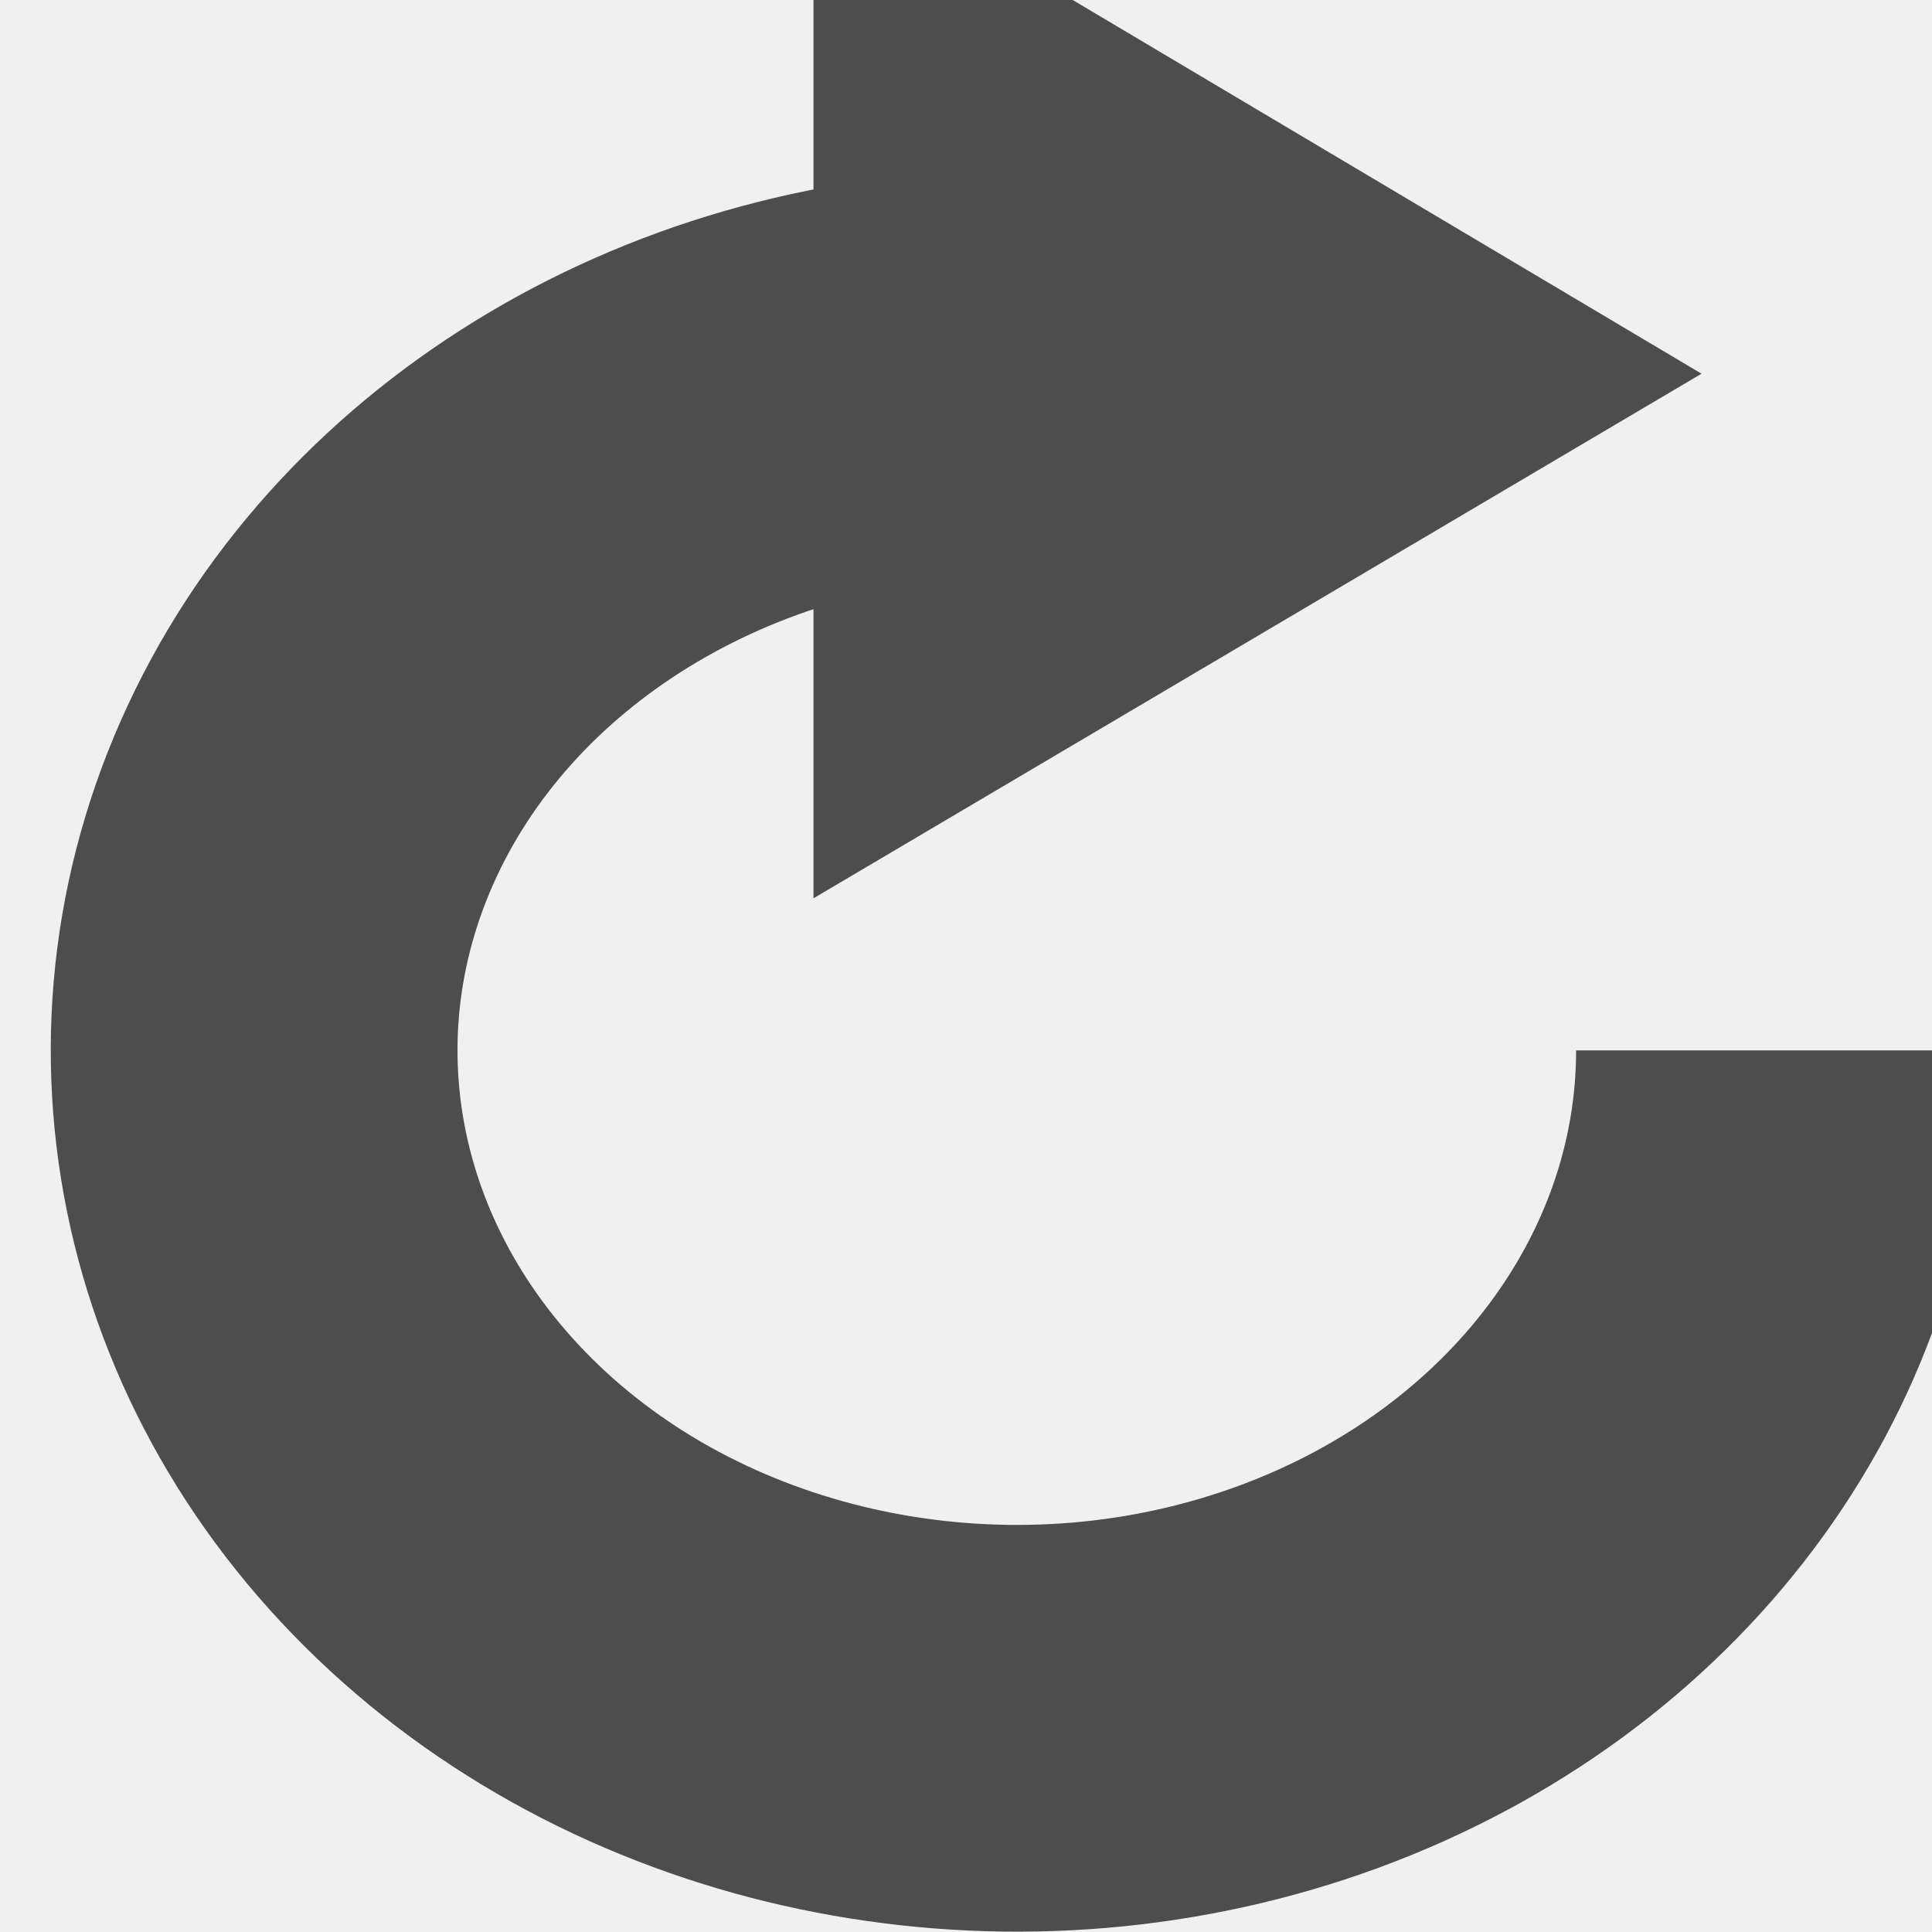
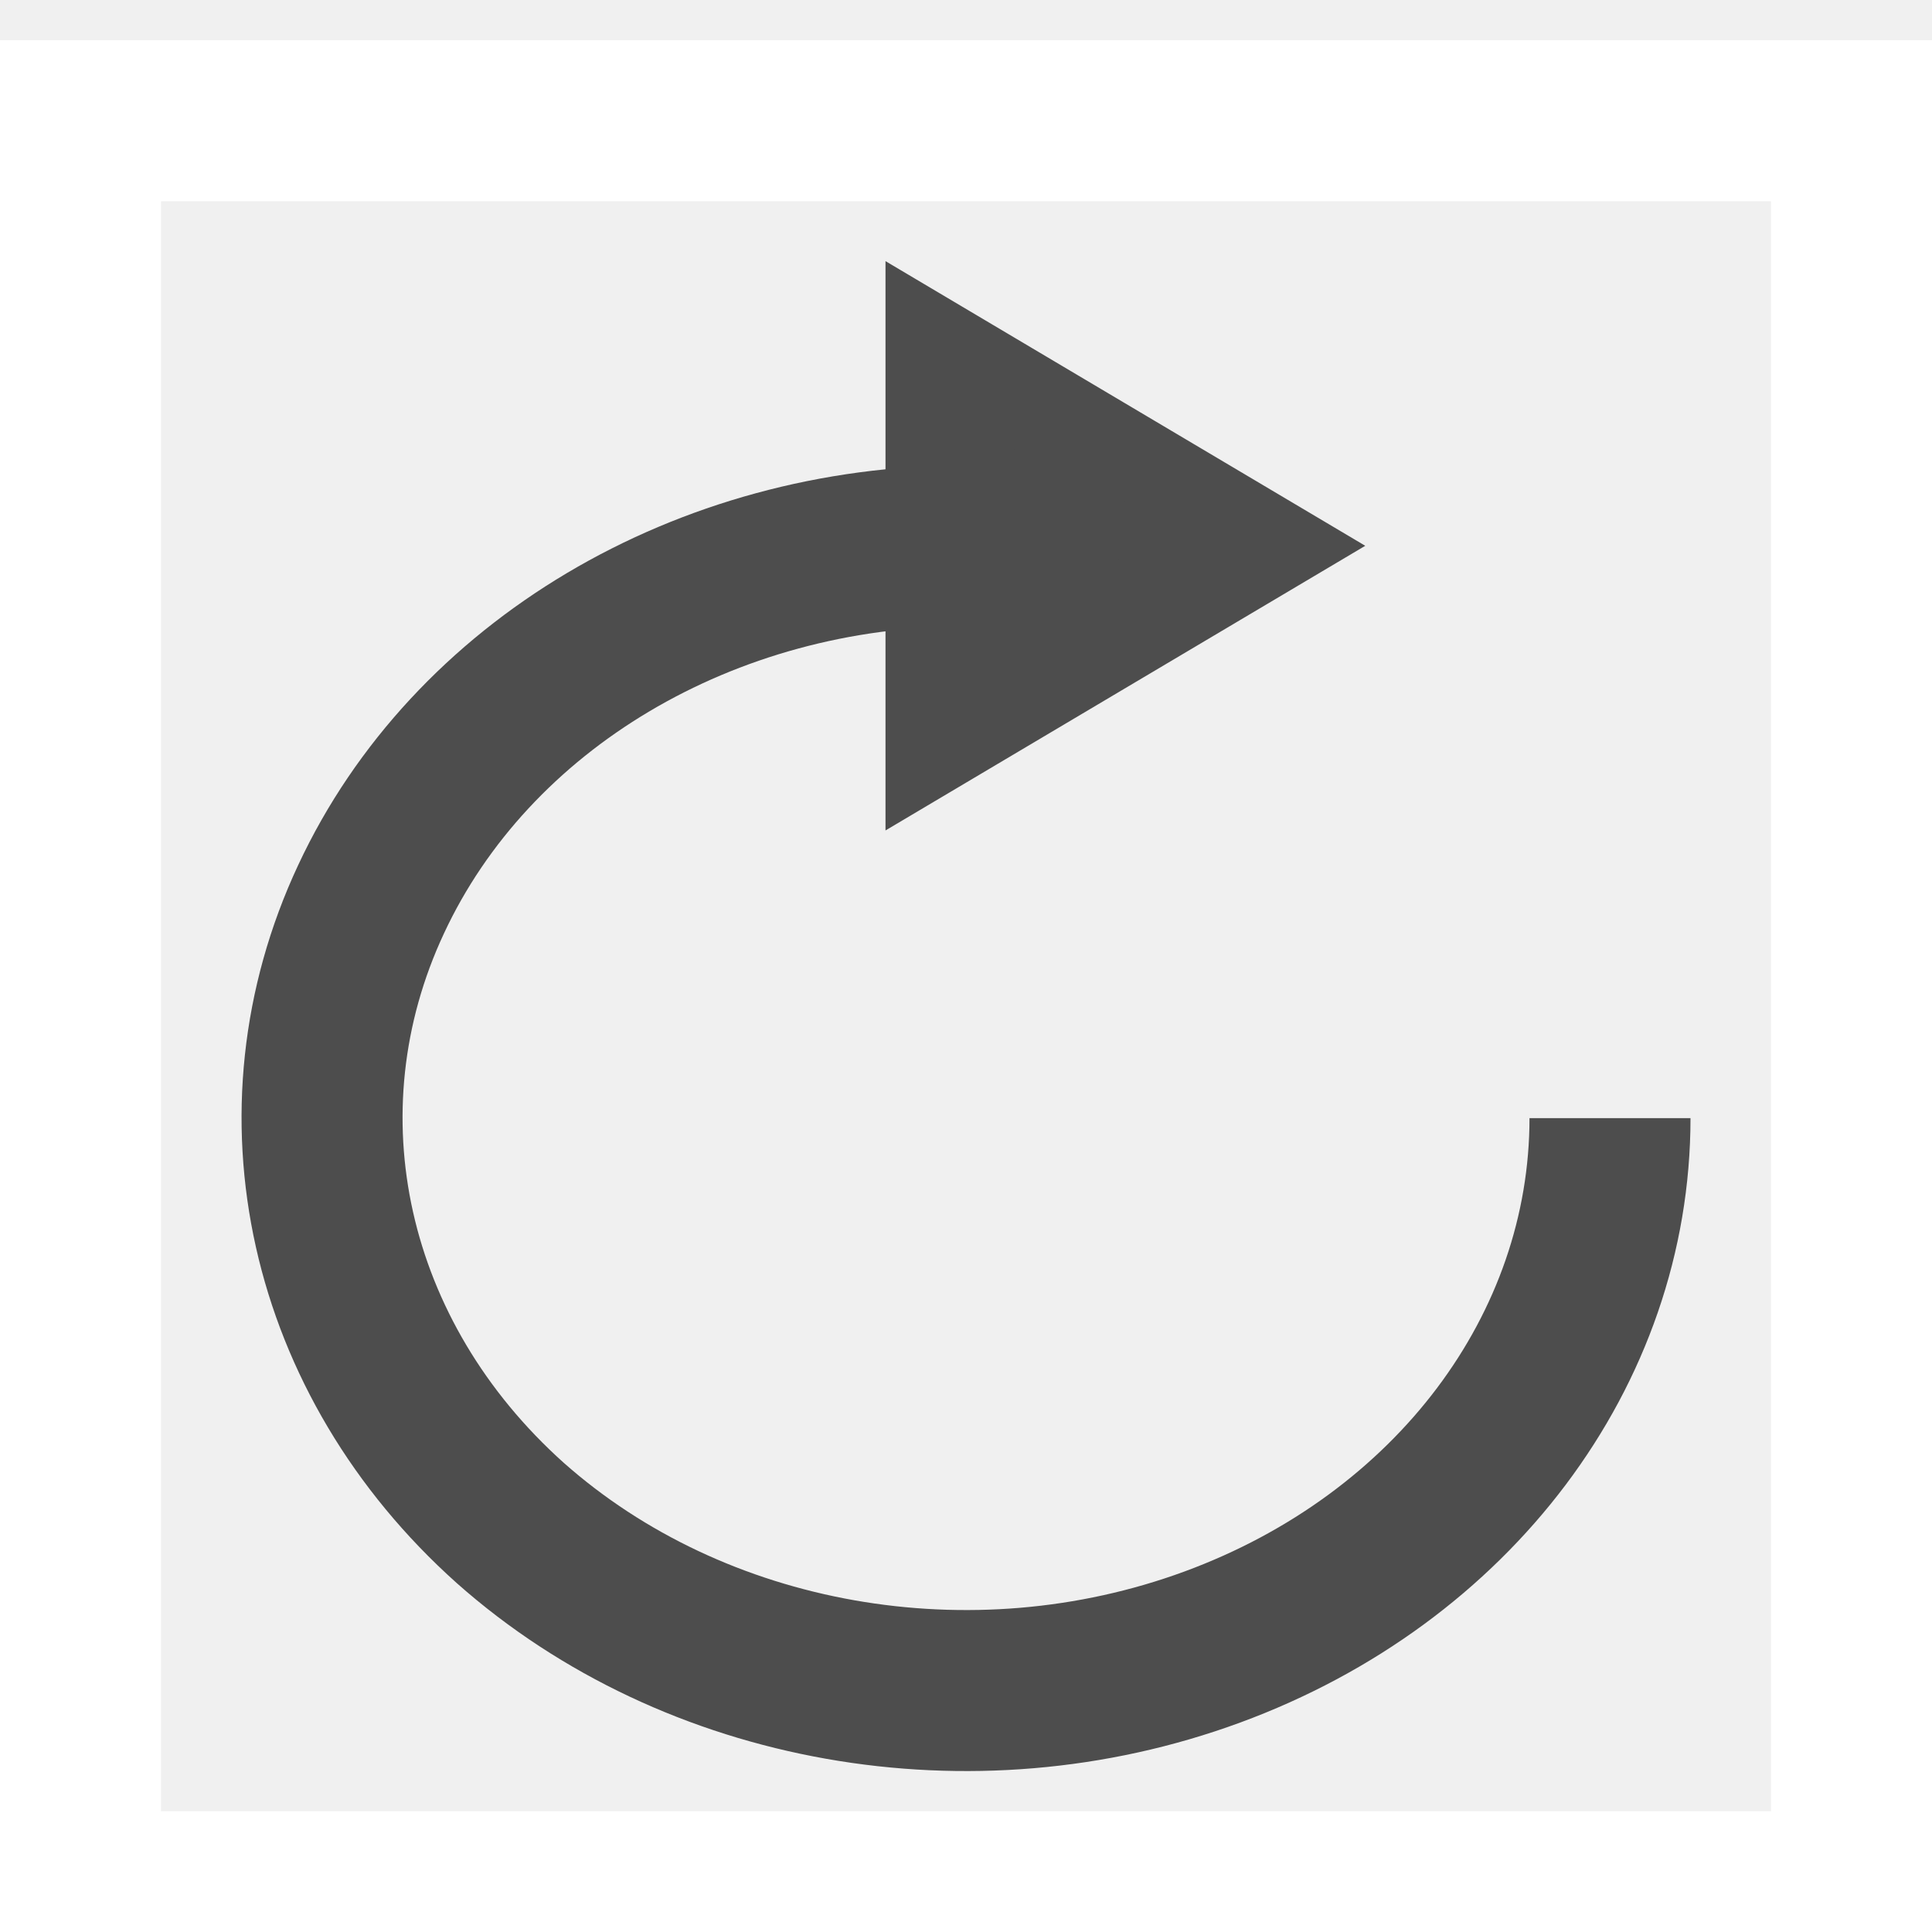
- <svg xmlns="http://www.w3.org/2000/svg" version="1.1" width="19px" height="19px" viewBox="-0.5 -0.5 19 19" content="&lt;mxfile modified=&quot;2019-08-29T00:07:04.740Z&quot; host=&quot;www.draw.io&quot; agent=&quot;Mozilla/5.0 (Macintosh; Intel Mac OS X 10_14_6) AppleWebKit/537.36 (KHTML, like Gecko) Chrome/76.0.381.100 Safari/537.36&quot; version=&quot;11.2.3&quot; etag=&quot;81m0QE25yqnnKyos97WW&quot; type=&quot;device&quot; pages=&quot;1&quot;&gt;&lt;diagram id=&quot;zSTqA6kkVgP4nUG_4CaI&quot;&gt;jZPLTuswEIafJkuqpGmLzhICHBYgIVU6rE08TUbYmch2acrTM24mNwHSaRcZf3OxPf4nyQvb/XWqrZ9Jg0nWqe6S/C5Zr7NdtuZPJOeBbLY9qRxqYRPY4ycITIUeUYNfBAYiE7BdwpKaBsqwYMo5Oi3DDmSWu7aqgm9gXyrznb6iDnVPr9N04o+AVS07bweHVUOsAF8rTacZyu+TvHBEobdsV4CJzRva0uc9/OIdz+WgCf+TIA/xocxRribnCufhrnWwhq0syW8/wAXkLjypNzAv5DEgNex7oxDIcoAyWEVQ8vbgGJgYeavK98rRsdEFGXKXsvnh8psVvZHcQC1THxy9j83djGRWYXMX/+w5oDE/VR6bm/JCK1+DlgV72ng921VRoSskf71CVotfOTCkdKxKTXhQFk0UaUEWS+7LXjWeP897CfjpOMq3veYO2MGlksH2UXaO9r/B5gKi7Syu5S24H9D9+p7ZqBIeLyALwZ05RBKudts/fY6M1tVmt1vJcJ0mqWaC6plKB6ZkOKqx+iQgNkRDw3LS6sU3m/j8/gs=&lt;/diagram&gt;&lt;/mxfile&gt;">
+ <svg xmlns="http://www.w3.org/2000/svg" version="1.1" width="24px" height="24px" viewBox="-0.5 -0.5 24 24" content="&lt;mxfile modified=&quot;2019-08-29T03:52:12.512Z&quot; host=&quot;www.draw.io&quot; agent=&quot;Mozilla/5.0 (Macintosh; Intel Mac OS X 10_14_6) AppleWebKit/537.36 (KHTML, like Gecko) Chrome/76.0.381.100 Safari/537.36&quot; version=&quot;11.2.3&quot; etag=&quot;OXXajuWv7bn4tFaw5fRG&quot; type=&quot;device&quot; pages=&quot;1&quot;&gt;&lt;diagram id=&quot;xlBiXEQI2n1nmcDzvQ7m&quot;&gt;xVZNj5swEP01OW4EOB/nJtnsHrpSpUjt2YEJWGsYZJyG9Nd3DDYfgTTZpuqSQ8zzeOx57zEwYeu0fFE8T94wAjkJvKicsM0kCPyFH9CfQc4Omc1rJFYislgL7MQvsKBn0aOIoOgFakSpRd4HQ8wyCHUP40rhqR92QNnfNecxDIBdyOUQ/SEindTo0vNa/BVEnNid524i5S7WAkXCIzx1IPY8YWuFqOtRWq5BGvIcLfW67ZXZ5lwKMn3PAivETy6PtjR7Ln12tcYKj7kNA6WhHGOY7124NzyC3xRGjgBMQaszhdhET4ulN7XyWz88zQJWA6eWXXe0pEOsw7jVM26ytzXTwJY9TgG7lwK2KrTC90Zxn5CHeAnGefkPNc9u10wlZxGYeI/qPCVCwy7noZk90VNNWKJTaWlobGxiJd+DXPHwPa5yrFGiqnKyQ3UNiCQSVgfM9JanQhoLrDEVIR1nx7OC/t52NsA2At9rUnSSb6vLRAopHZ5hBn+SqSsH+zQ55rfl6JBtyhDUi74anr9hIbTAjOb2qDWmFMCliA0QUmmg7lPEJf1i12ocGj4Yo322Mb8L2ntad71BN7mpKC1j82qYCiyWU0EPSzFVIJFH91ph7AS8yOtmfxAlVJmkyF/tzmb83Y0vvERniQS0Sa1rHLwRivLWJAMvaIdVDkqQzKDMMyGy2CZ+xGdlrx3ZTshcZ+y40F8MXeiwR1y4uO1CWkCvWLjdEAZS9NvJ3/WLC3lGmkjfgo0xruj74Z5zzXj/QHbf7+k+G77+RlrPhzWn2/bboprrfKGx598=&lt;/diagram&gt;&lt;/mxfile&gt;">
  <defs />
  <g>
-     <path d="M 17 9.83 C 17 12.53 15.17 14.96 12.37 15.99 C 9.57 17.02 6.34 16.45 4.2 14.55 C 2.05 12.64 1.41 9.77 2.57 7.28 C 3.73 4.79 6.47 3.17 9.5 3.17" fill="none" stroke="#4d4d4d" stroke-width="4" stroke-miterlimit="10" pointer-events="none" />
-     <path d="M 9.5 1.5 L 12.31 3.17 L 9.5 4.83 Z" fill="#ffffff" stroke="#4d4d4d" stroke-width="4" stroke-miterlimit="10" pointer-events="none" />
+     <rect x="0.5" y="1" width="22" height="22" fill="none" stroke="#ffffff" stroke-width="2" pointer-events="none" />
+     <path d="M 19.5 13.39 C 19.5 16.27 17.55 18.86 14.56 19.96 C 11.57 21.06 8.13 20.45 5.84 18.42 C 3.56 16.38 2.87 13.32 4.11 10.67 C 5.35 8.01 8.26 6.28 11.5 6.28" fill="none" stroke="#4d4d4d" stroke-width="2" stroke-miterlimit="10" pointer-events="none" />
+     <path d="M 11.5 4.5 L 14.5 6.28 L 11.5 8.06 Z" fill="#ffffff" stroke="#4d4d4d" stroke-width="2" stroke-miterlimit="10" pointer-events="none" />
+     <ellipse cx="12.5" cy="6" rx="1" ry="1" fill="#4d4d4d" stroke="none" pointer-events="none" />
  </g>
</svg>
